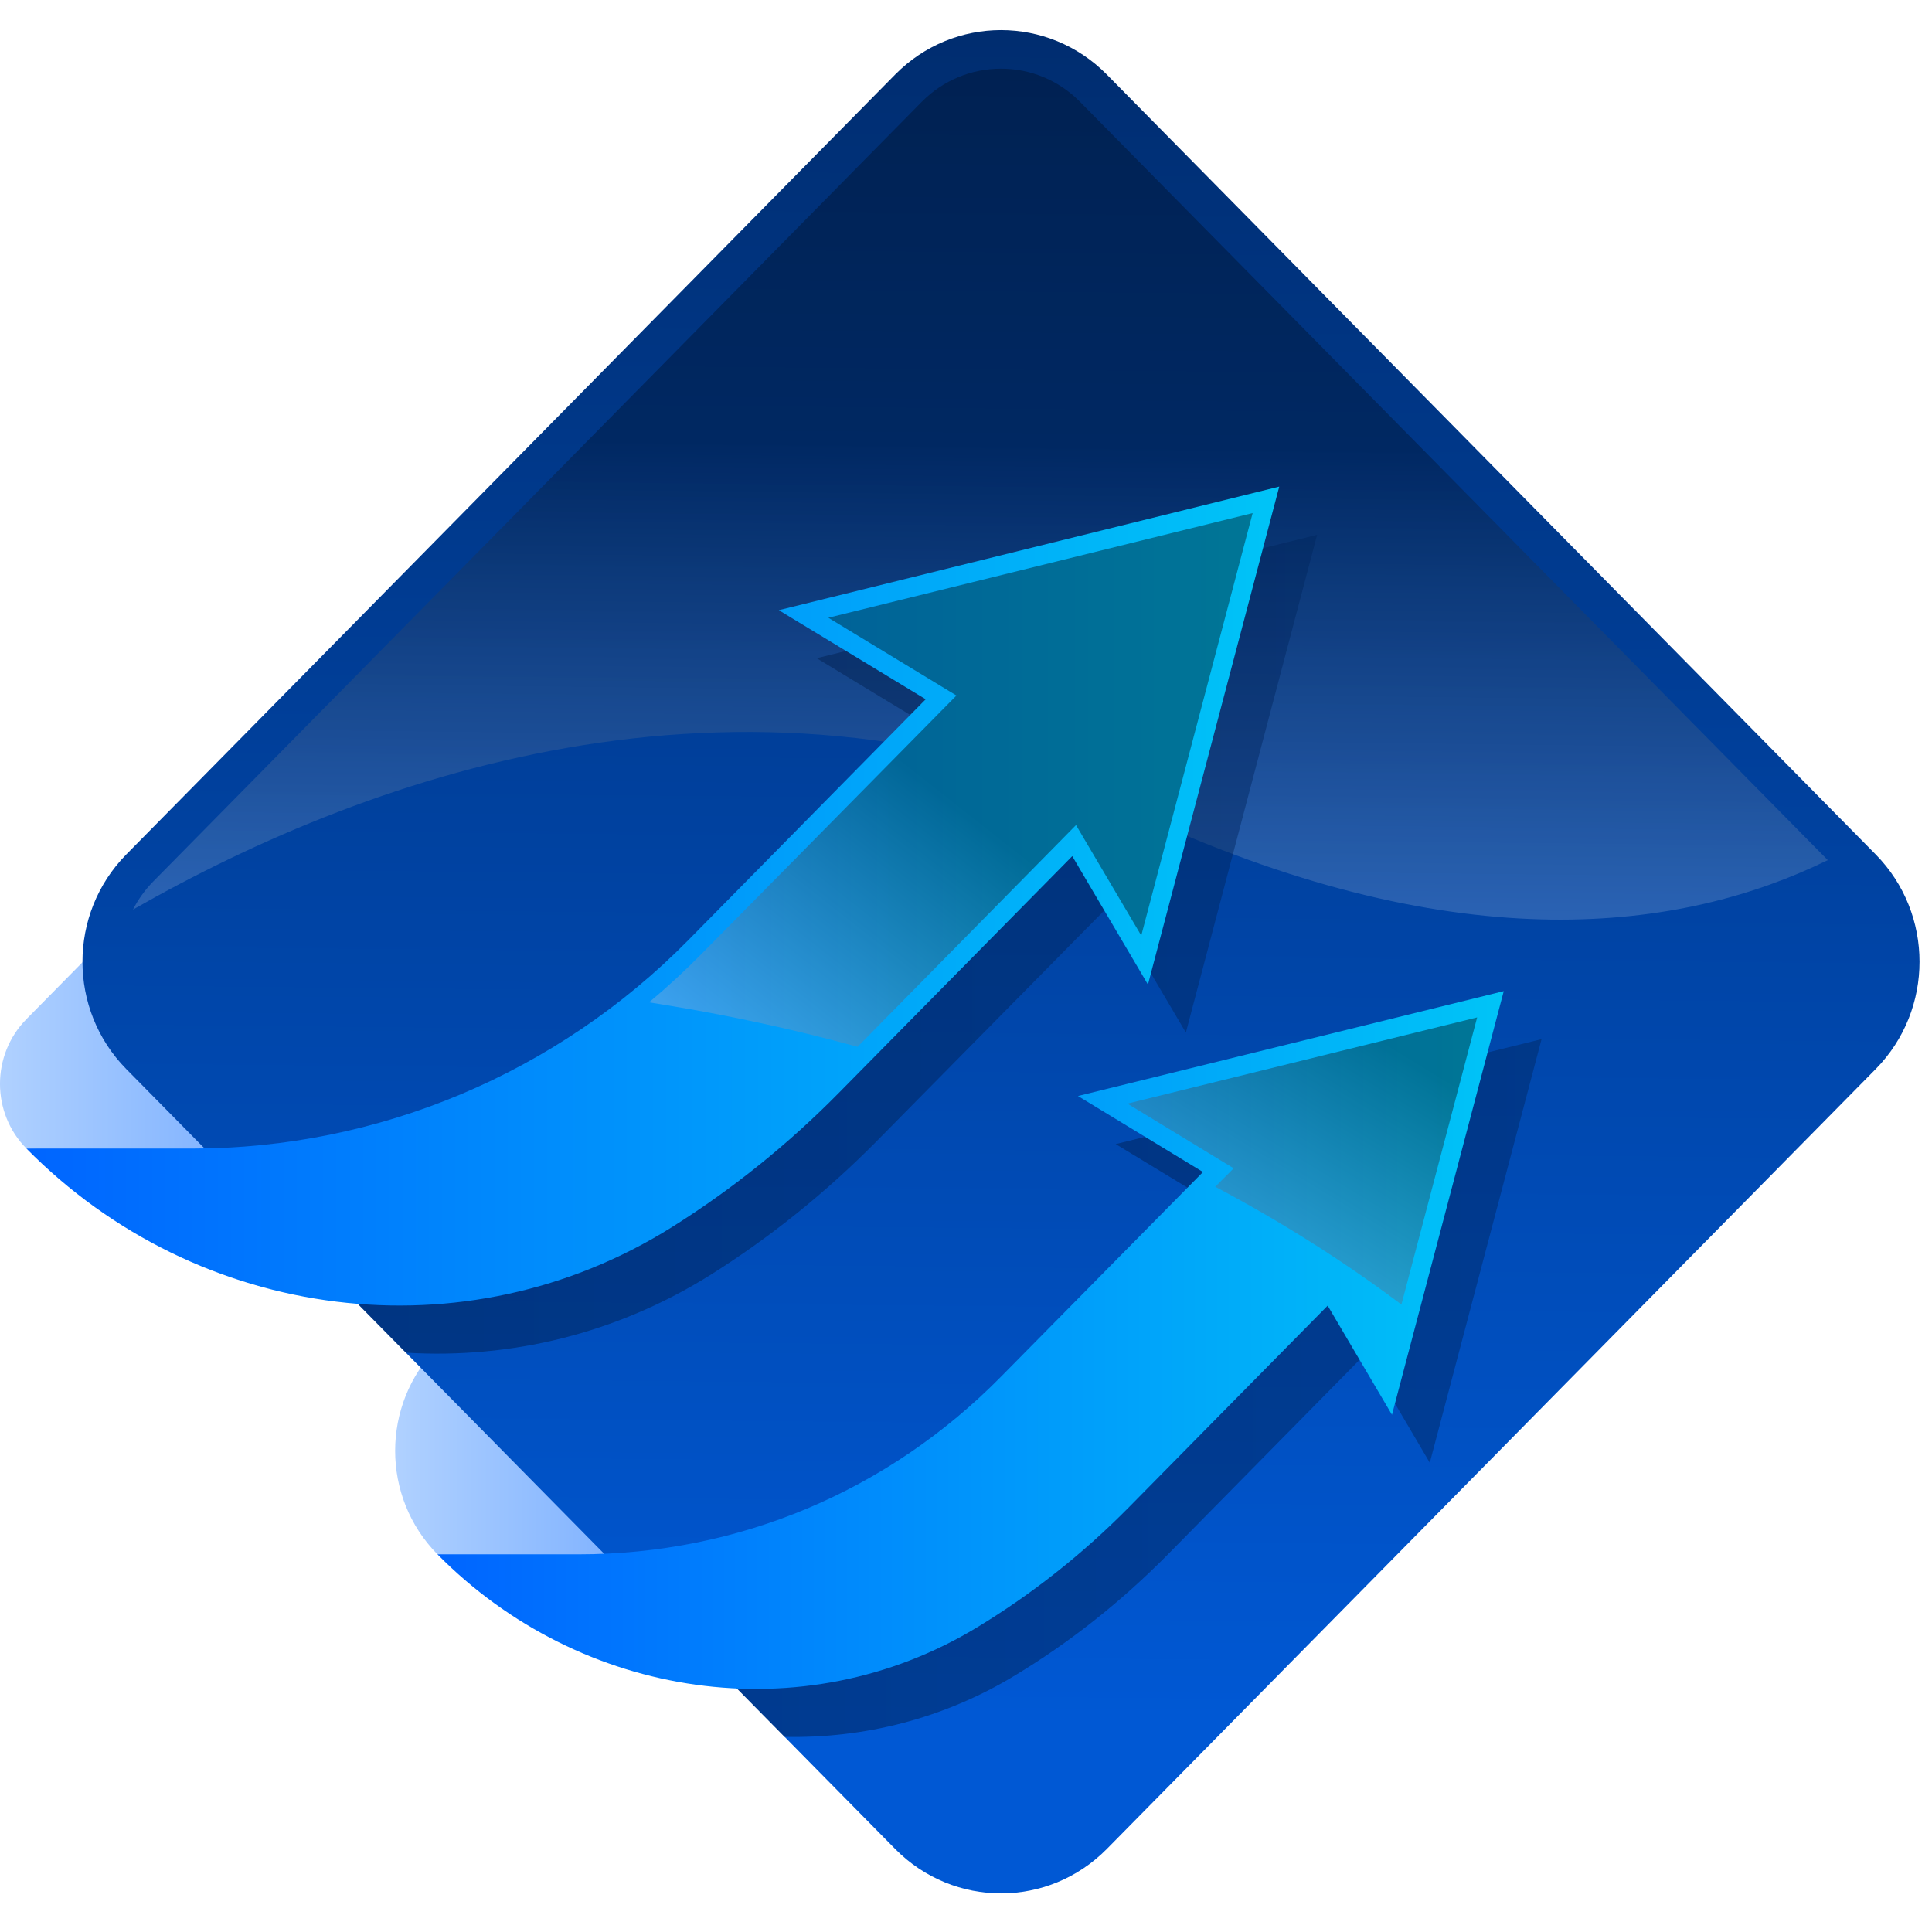
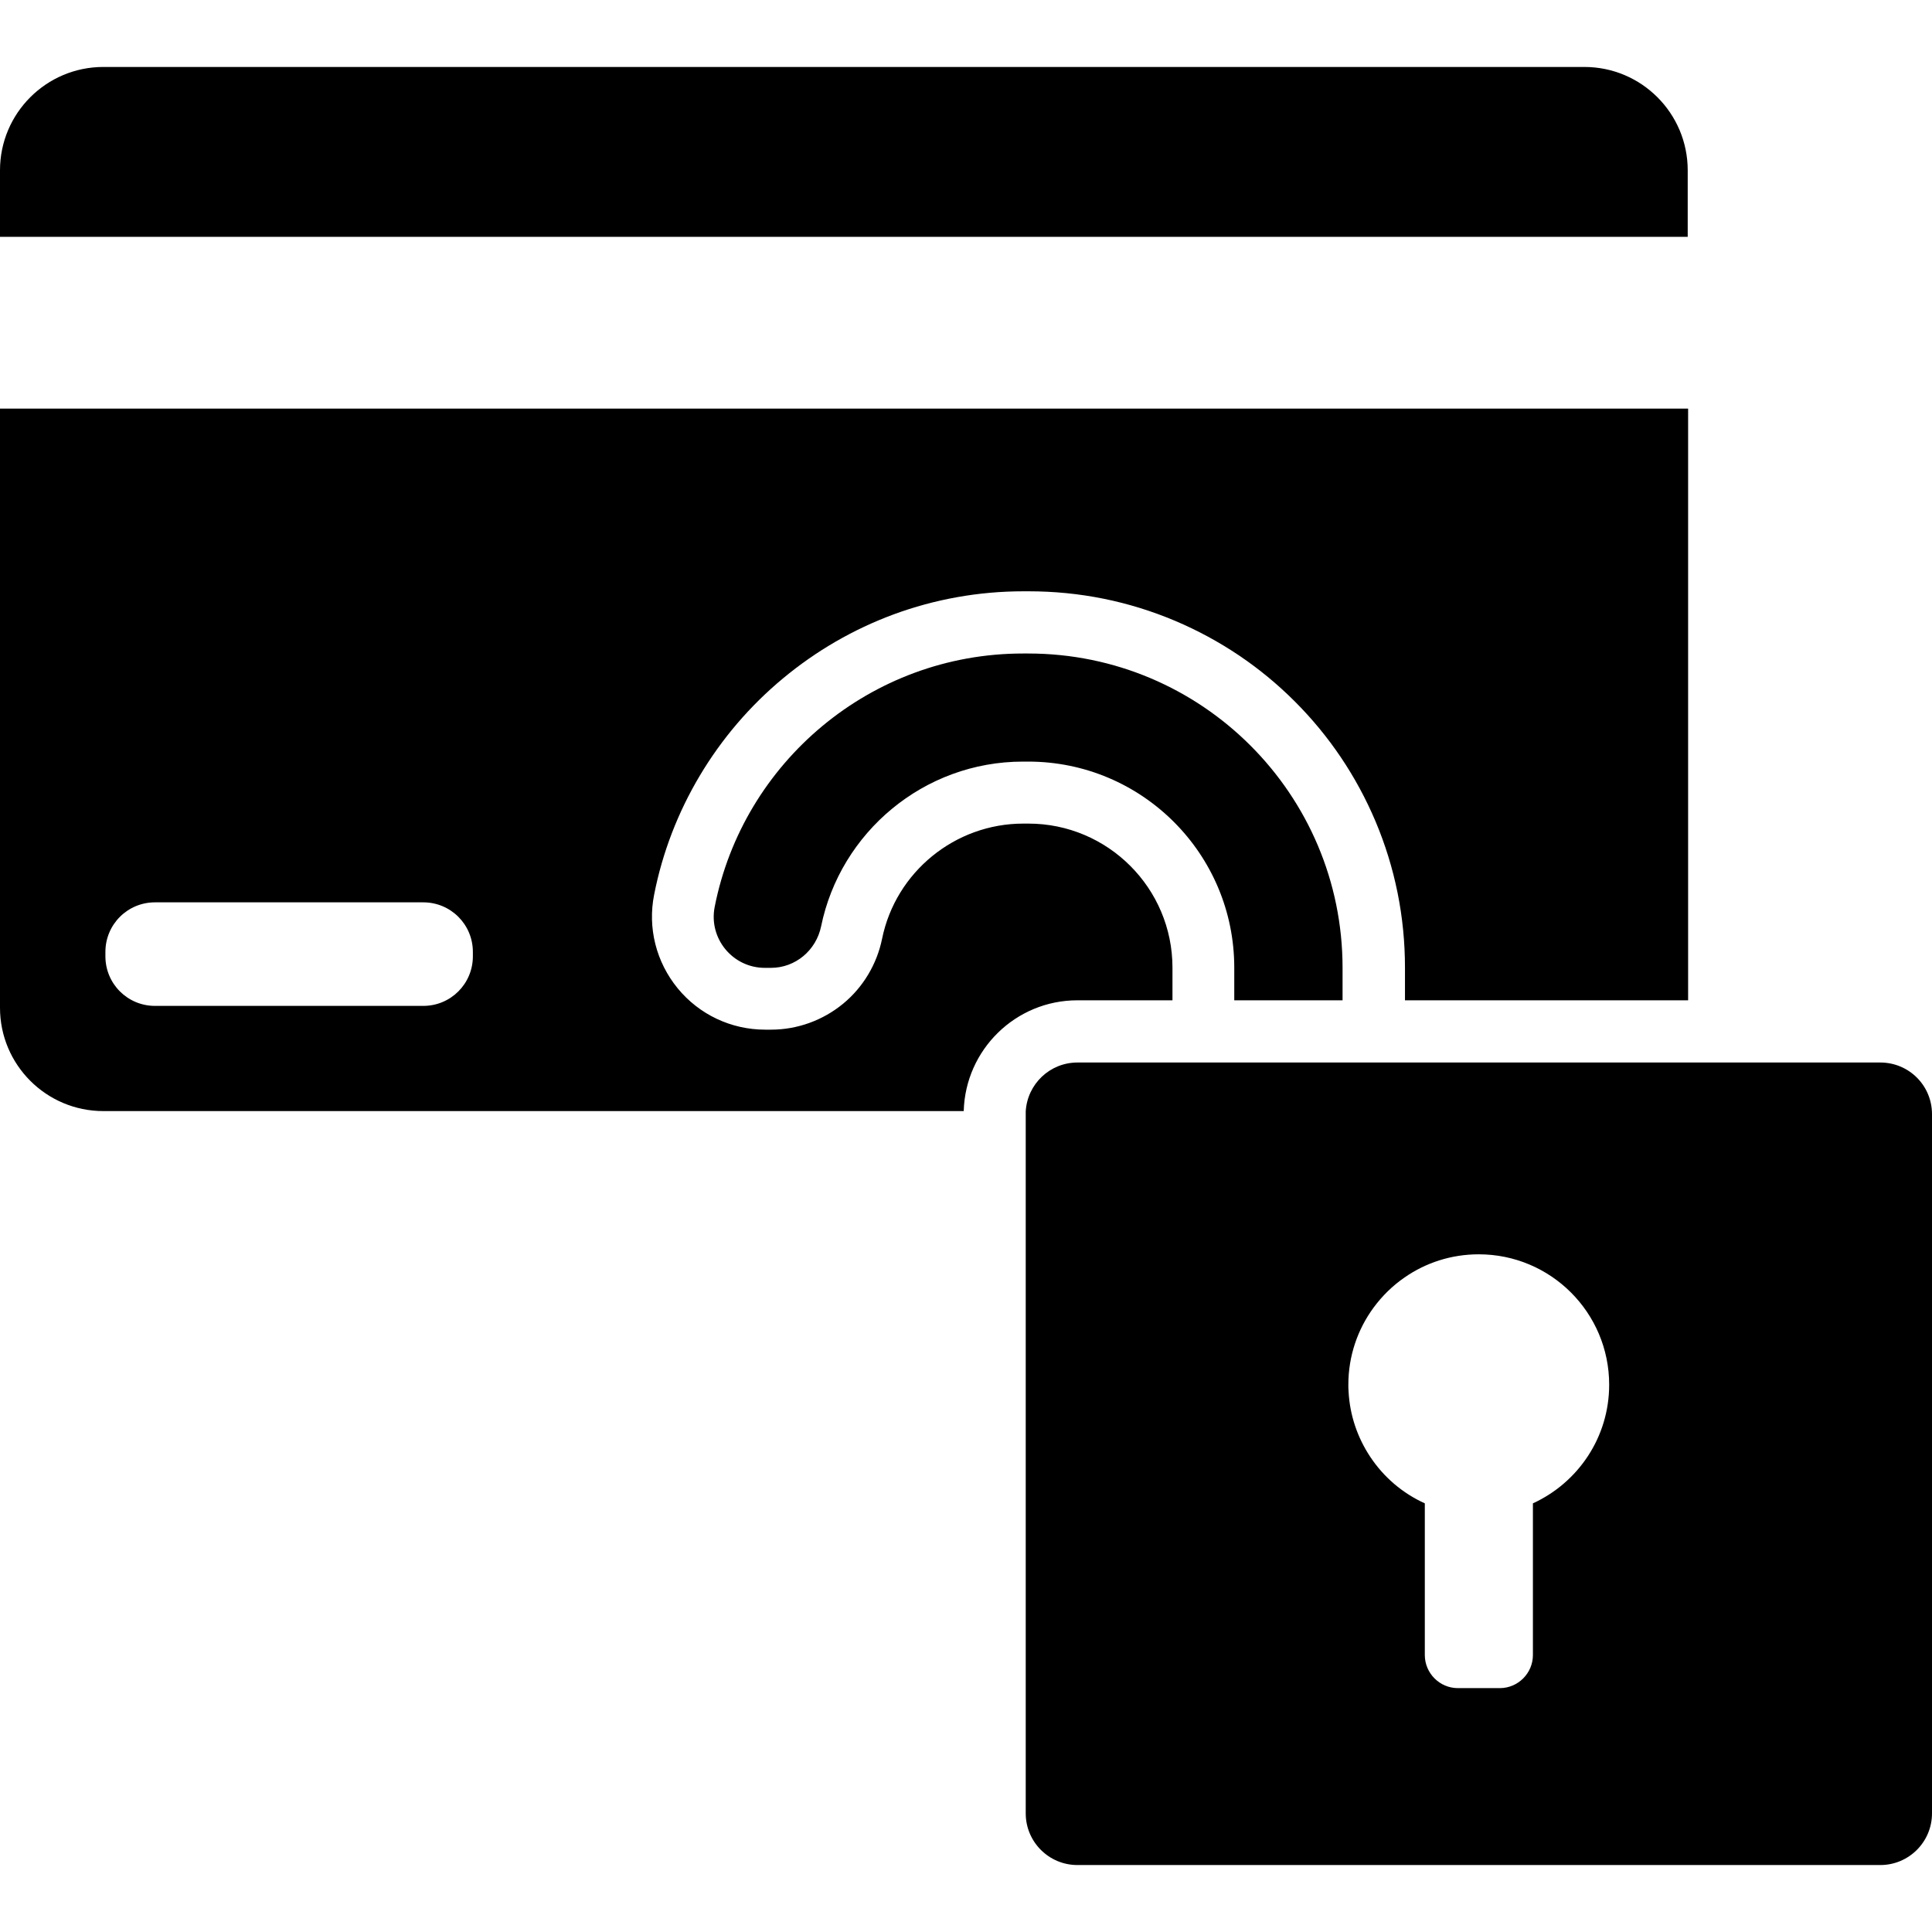
- <svg xmlns="http://www.w3.org/2000/svg" width="35" height="35" viewBox="0 0 35 35" fill="none">
-   <path d="M7.925 28.158C6.903 27.122 6.903 25.443 7.925 24.407L9.749 22.557L15.297 28.349L11.826 29.25L7.925 28.158Z" fill="url(#paint0_linear_3363_47878)" />
-   <path d="M0.479 20.807C-0.16 20.16 -0.16 19.11 0.479 18.462L3.05 15.854L8.357 21.237L0.479 20.807Z" fill="url(#paint1_linear_3363_47878)" />
-   <path d="M33.982 19.365L20.049 33.498C18.99 34.568 17.278 34.568 16.219 33.498L2.286 19.365C1.23 18.291 1.23 16.555 2.286 15.481L16.219 1.348C17.278 0.278 18.99 0.278 20.049 1.348L33.982 15.481C35.038 16.555 35.038 18.291 33.982 19.365Z" fill="url(#paint2_linear_3363_47878)" />
-   <path opacity="0.28" d="M33.112 15.582C30.465 16.879 26.474 17.405 20.798 14.836C13.626 11.593 6.809 13.967 2.409 16.478C2.502 16.297 2.622 16.126 2.773 15.972L16.703 1.84C17.085 1.456 17.594 1.244 18.133 1.244C18.673 1.244 19.182 1.456 19.564 1.843L33.112 15.582Z" fill="url(#paint3_linear_3363_47878)" />
-   <g opacity="0.44">
-     <path d="M27.927 18.825L25.902 26.499L24.74 24.523L21.144 28.173C20.305 29.02 19.381 29.753 18.387 30.352C17.094 31.137 15.647 31.496 14.213 31.465L11.79 29.006C14.447 28.856 16.919 27.741 18.817 25.816L22.481 22.103L20.212 20.726L27.927 18.825Z" fill="url(#paint4_linear_3363_47878)" />
-     <path d="M23.861 9.689L21.483 18.706L20.114 16.384L15.889 20.666C14.964 21.604 13.947 22.42 12.864 23.1C11.165 24.163 9.244 24.621 7.353 24.505L4.558 21.67C7.789 21.569 10.866 20.227 13.159 17.901L17.456 13.539L14.795 11.924L23.861 9.689Z" fill="url(#paint5_linear_3363_47878)" />
+ <svg xmlns="http://www.w3.org/2000/svg" version="1.1" id="Capa_1" x="0px" y="0px" width="934.8px" height="934.8px" viewBox="0 0 934.8 934.8" style="enable-background:new 0 0 934.8 934.8;" xml:space="preserve">
+   <g>
+     <g>
+       <path d="M0,82.4v32.2h816.6V82.4c0-27.6-22.399-50-50-50H50C22.4,32.4,0,54.8,0,82.4z" />
+       <path d="M0,487.6c0,27.6,22.4,50,50,50h416.3c0.8-29.7,25.1-53.601,55-53.601h46v-15.8c0-38.5-31.3-69.7-69.7-69.7h-2.5    c-33,0-61.7,23.4-68.3,55.7c-2.5,12.3-9.2,23.5-18.8,31.4c-9.8,8.1-22.2,12.6-34.9,12.6H370.2c-16.4,0-31.9-7.3-42.301-20    C317.5,465.5,313.3,449,316.5,432.9c8-40.8,30.2-78,62.399-104.7c16-13.3,34-23.7,53.4-30.9c20.1-7.4,41.3-11.2,62.9-11.2h2.5    c24.6,0,48.399,4.8,70.899,14.3c21.7,9.2,41.2,22.3,57.9,39c16.7,16.7,29.8,36.2,39,57.899c9.5,22.5,14.3,46.301,14.3,70.9V484    h137V197.7H0V487.6z M51,460.6c0-13.301,10.7-24,24-24h129.8c13.3,0,24,10.699,24,24v2.1c0,13.3-10.7,24-24,24H75    c-13.3,0-24-10.7-24-24V460.6z" />
+       <path d="M649.6,484.1v-15.801c0-84-68.1-152.1-152.1-152.1H495c-73.8,0-135.5,52.8-149.2,122.6c-3,15.301,8.7,29.5,24.3,29.5h2.9    c11.899,0,21.899-8.5,24.3-20.1c9.3-45.4,49.6-79.7,97.7-79.7h2.5c55.1,0,99.7,44.7,99.7,99.7V484H649.6V484.1z" />
+       <path d="M909.8,514.1h-93.2h-137h-15h-15h-52.3h-15h-15h-46c-13.3,0-24.2,10.399-25,23.6c0,0.5,0,0.9,0,1.4v338.3    c0,13.8,11.2,25,25,25h388.5c13.8,0,25-11.2,25-25V539.1C934.8,525.2,923.6,514.1,909.8,514.1z M741.7,727.4v73.399    c0,8.801-7.2,16-16,16h-20.301c-8.8,0-16-7.199-16-16V727.4c-10.8-4.9-19.899-12.7-26.399-22.5c-6.101-9.2-9.9-20-10.5-31.7    c-0.101-1.1-0.101-2.2-0.101-3.2c0-13.899,4.5-26.8,12.2-37.3c4.2-5.7,9.2-10.6,15-14.6c10.2-7.101,22.601-11.2,35.9-11.2    c34.8,0,63.1,28.2,63.1,63.1C778.6,695.5,763.5,717.4,741.7,727.4z" />
+     </g>
  </g>
-   <path d="M27.242 17.955L25.217 25.63L24.052 23.653L20.456 27.3C19.618 28.15 18.693 28.88 17.701 29.481C14.556 31.388 10.516 30.786 7.925 28.158H10.479C13.371 28.158 16.087 27.017 18.132 24.942L21.793 21.232L19.528 19.855L27.242 17.955Z" fill="url(#paint6_linear_3363_47878)" />
-   <path d="M23.175 8.815L20.796 17.836L19.425 15.51L15.199 19.796C14.275 20.734 13.26 21.548 12.175 22.229C8.437 24.576 3.587 23.96 0.479 20.807H3.48C6.852 20.807 10.086 19.448 12.471 17.03L16.77 12.668L14.109 11.054L23.175 8.815Z" fill="url(#paint7_linear_3363_47878)" />
-   <g opacity="0.5">
-     <path opacity="0.78" d="M26.76 18.431L25.388 23.633C24.367 22.866 23.239 22.148 22.015 21.499L22.349 21.165L20.424 19.993L26.76 18.431Z" fill="url(#paint8_linear_3363_47878)" />
-     <path opacity="0.78" d="M22.693 9.295L20.675 16.949L19.493 14.947L15.536 18.964C14.594 18.706 13.625 18.486 12.631 18.305C12.339 18.253 12.046 18.204 11.758 18.158C12.088 17.883 12.408 17.587 12.714 17.276L17.327 12.6L15.006 11.191L22.693 9.295Z" fill="url(#paint9_linear_3363_47878)" />
-   </g>
-   <defs>
-     <linearGradient id="paint0_linear_3363_47878" x1="7.159" y1="25.903" x2="15.297" y2="25.903" gradientUnits="userSpaceOnUse">
-       <stop stop-color="#B0D1FF" />
-       <stop offset="1" stop-color="#4F93FF" />
-     </linearGradient>
-     <linearGradient id="paint1_linear_3363_47878" x1="-0" y1="18.545" x2="8.357" y2="18.545" gradientUnits="userSpaceOnUse">
-       <stop stop-color="#B0D1FF" />
-       <stop offset="1" stop-color="#4F93FF" />
-     </linearGradient>
-     <linearGradient id="paint2_linear_3363_47878" x1="18.006" y1="31.096" x2="18.36" y2="-5.689" gradientUnits="userSpaceOnUse">
-       <stop stop-color="#0058D4" />
-       <stop offset="1" stop-color="#00245B" />
-     </linearGradient>
-     <linearGradient id="paint3_linear_3363_47878" x1="17.854" y1="8.043" x2="17.736" y2="17.864" gradientUnits="userSpaceOnUse">
-       <stop />
-       <stop offset="1" stop-color="#B0D1FF" />
-     </linearGradient>
-     <linearGradient id="paint4_linear_3363_47878" x1="11.79" y1="25.146" x2="27.927" y2="25.146" gradientUnits="userSpaceOnUse">
-       <stop stop-color="#001334" />
-       <stop offset="1" stop-color="#00245B" />
-     </linearGradient>
-     <linearGradient id="paint5_linear_3363_47878" x1="4.558" y1="17.106" x2="23.861" y2="17.106" gradientUnits="userSpaceOnUse">
-       <stop stop-color="#001334" />
-       <stop offset="1" stop-color="#00245B" />
-     </linearGradient>
-     <linearGradient id="paint6_linear_3363_47878" x1="7.925" y1="24.275" x2="27.242" y2="24.275" gradientUnits="userSpaceOnUse">
-       <stop stop-color="#0065FF" />
-       <stop offset="1" stop-color="#00C4F7" />
-     </linearGradient>
-     <linearGradient id="paint7_linear_3363_47878" x1="0.479" y1="16.233" x2="23.175" y2="16.233" gradientUnits="userSpaceOnUse">
-       <stop stop-color="#0065FF" />
-       <stop offset="1" stop-color="#00C4F7" />
-     </linearGradient>
-     <linearGradient id="paint8_linear_3363_47878" x1="24.758" y1="18.693" x2="20.955" y2="24.921" gradientUnits="userSpaceOnUse">
-       <stop />
-       <stop offset="1" stop-color="#B0D1FF" />
-     </linearGradient>
-     <linearGradient id="paint9_linear_3363_47878" x1="17.413" y1="14.629" x2="12.923" y2="20.32" gradientUnits="userSpaceOnUse">
-       <stop />
-       <stop offset="1" stop-color="#B0D1FF" />
-     </linearGradient>
-   </defs>
</svg>
